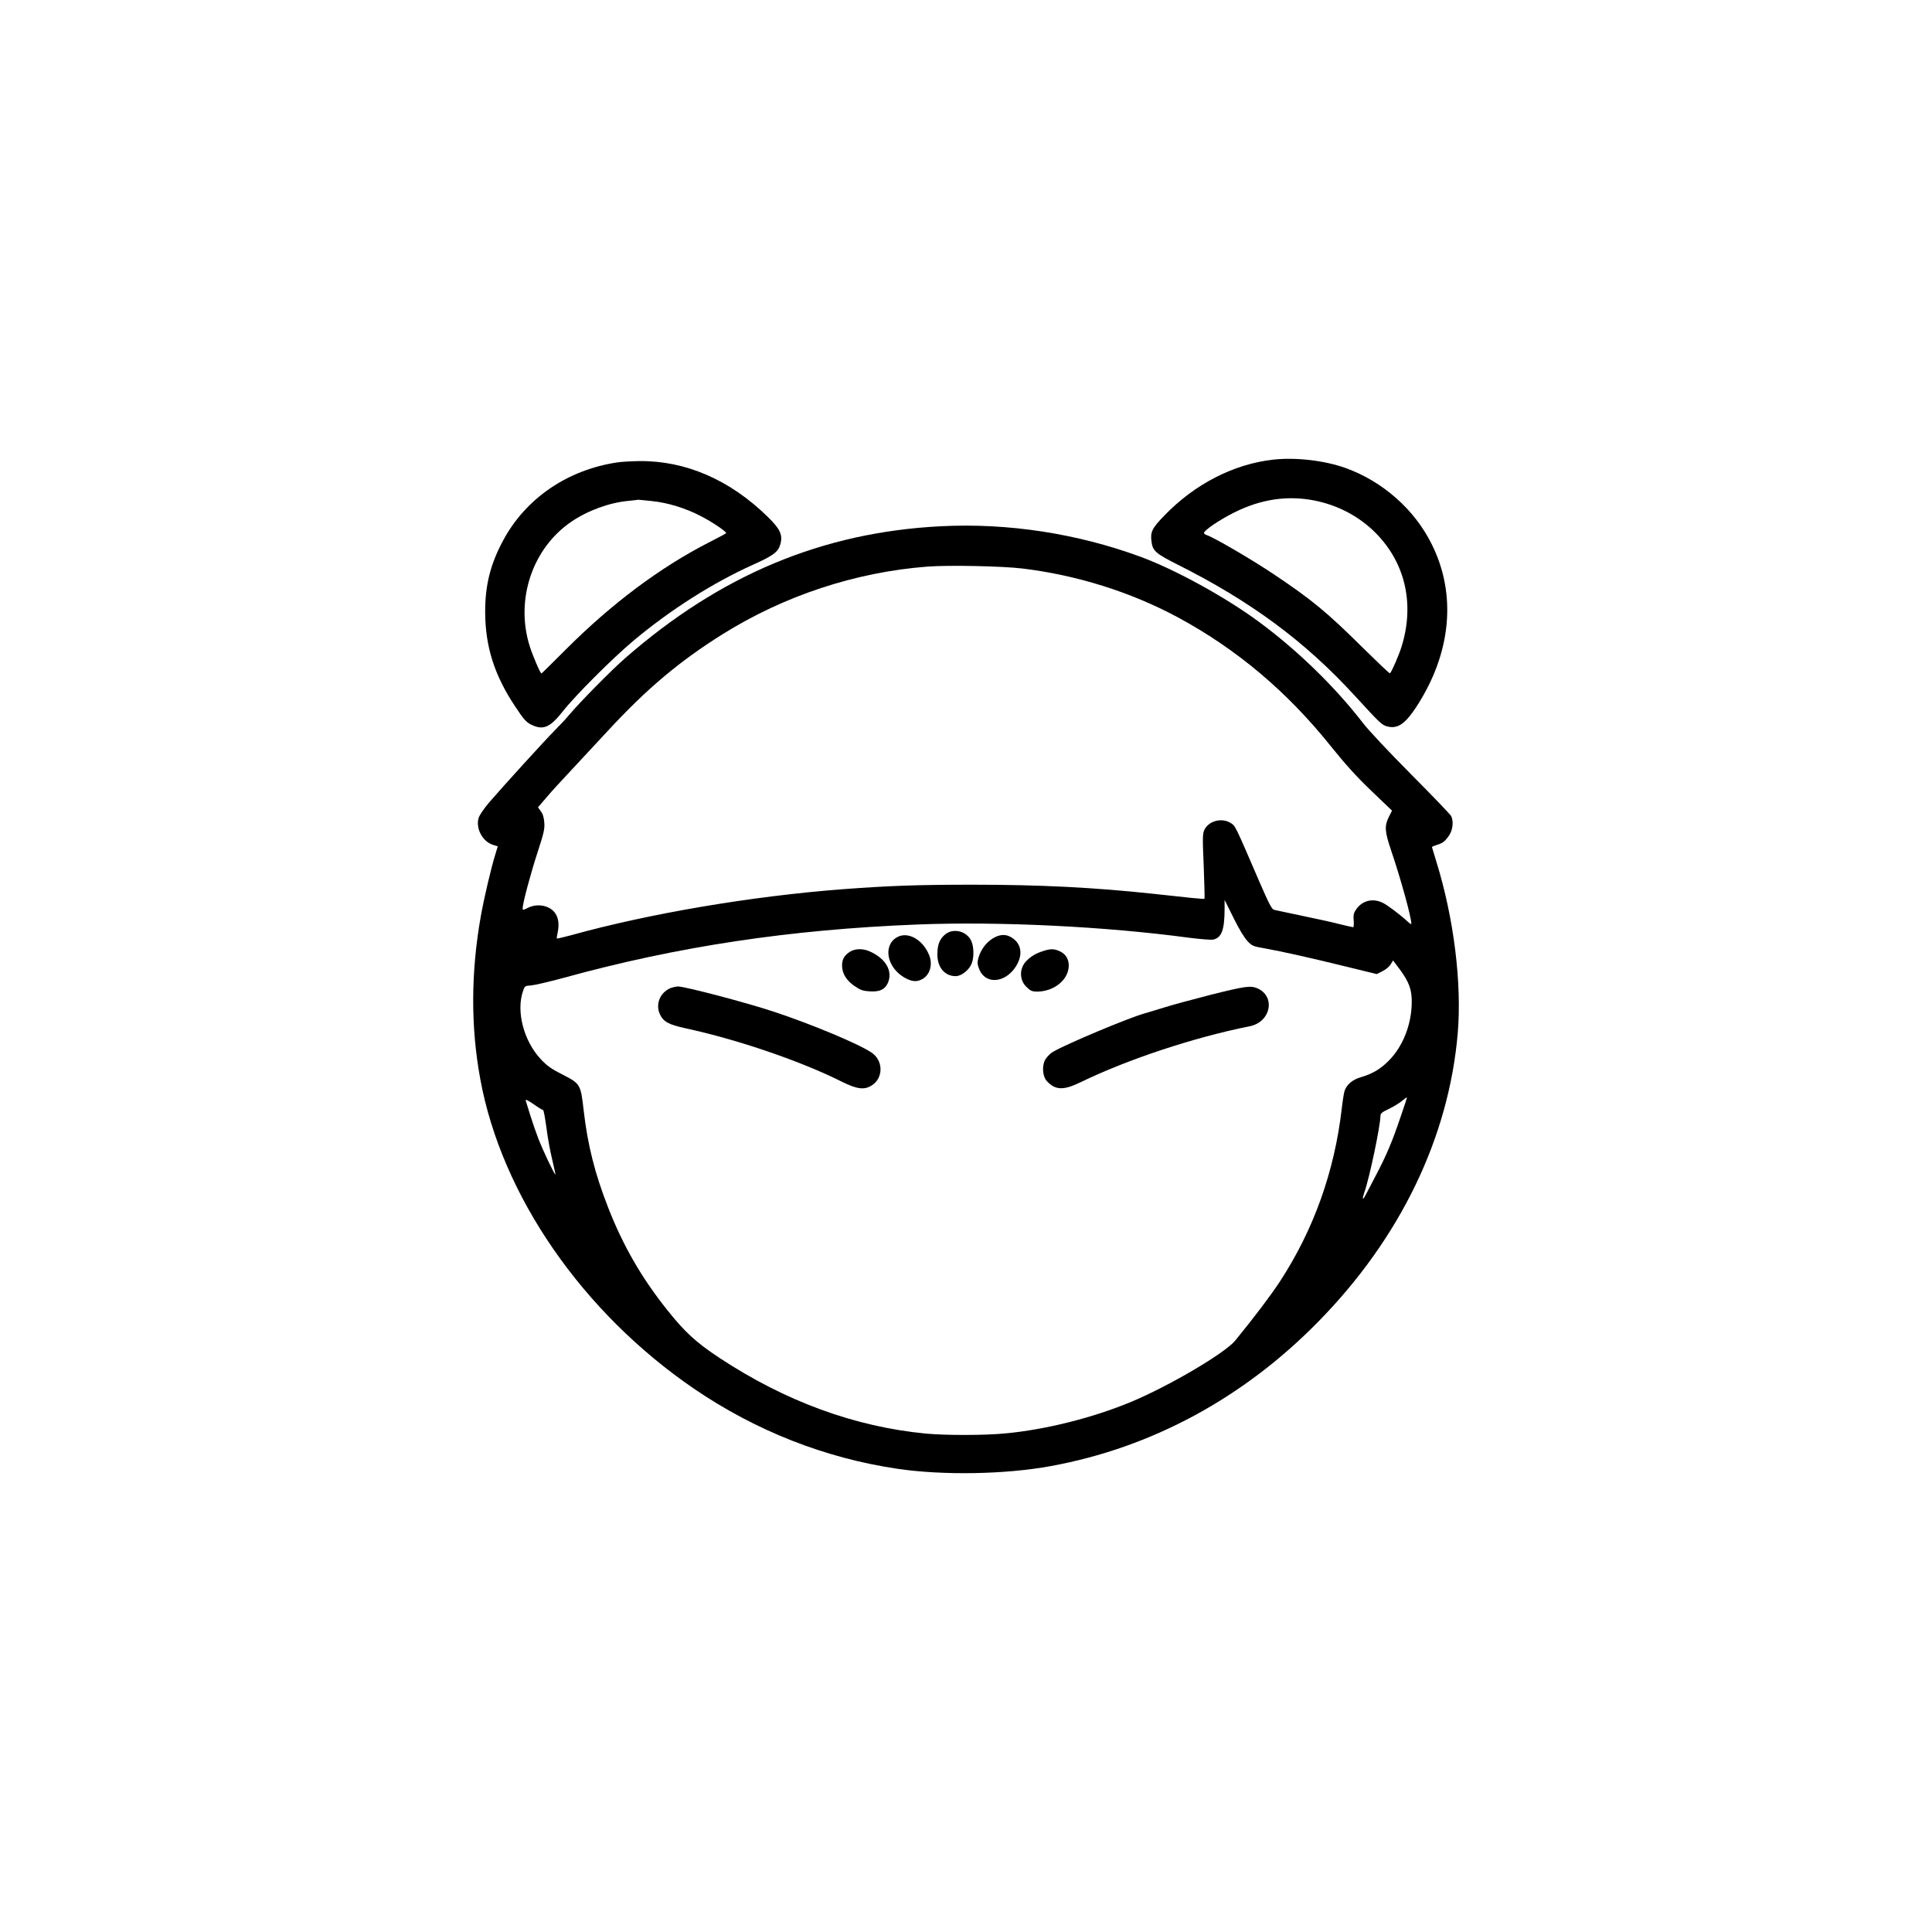
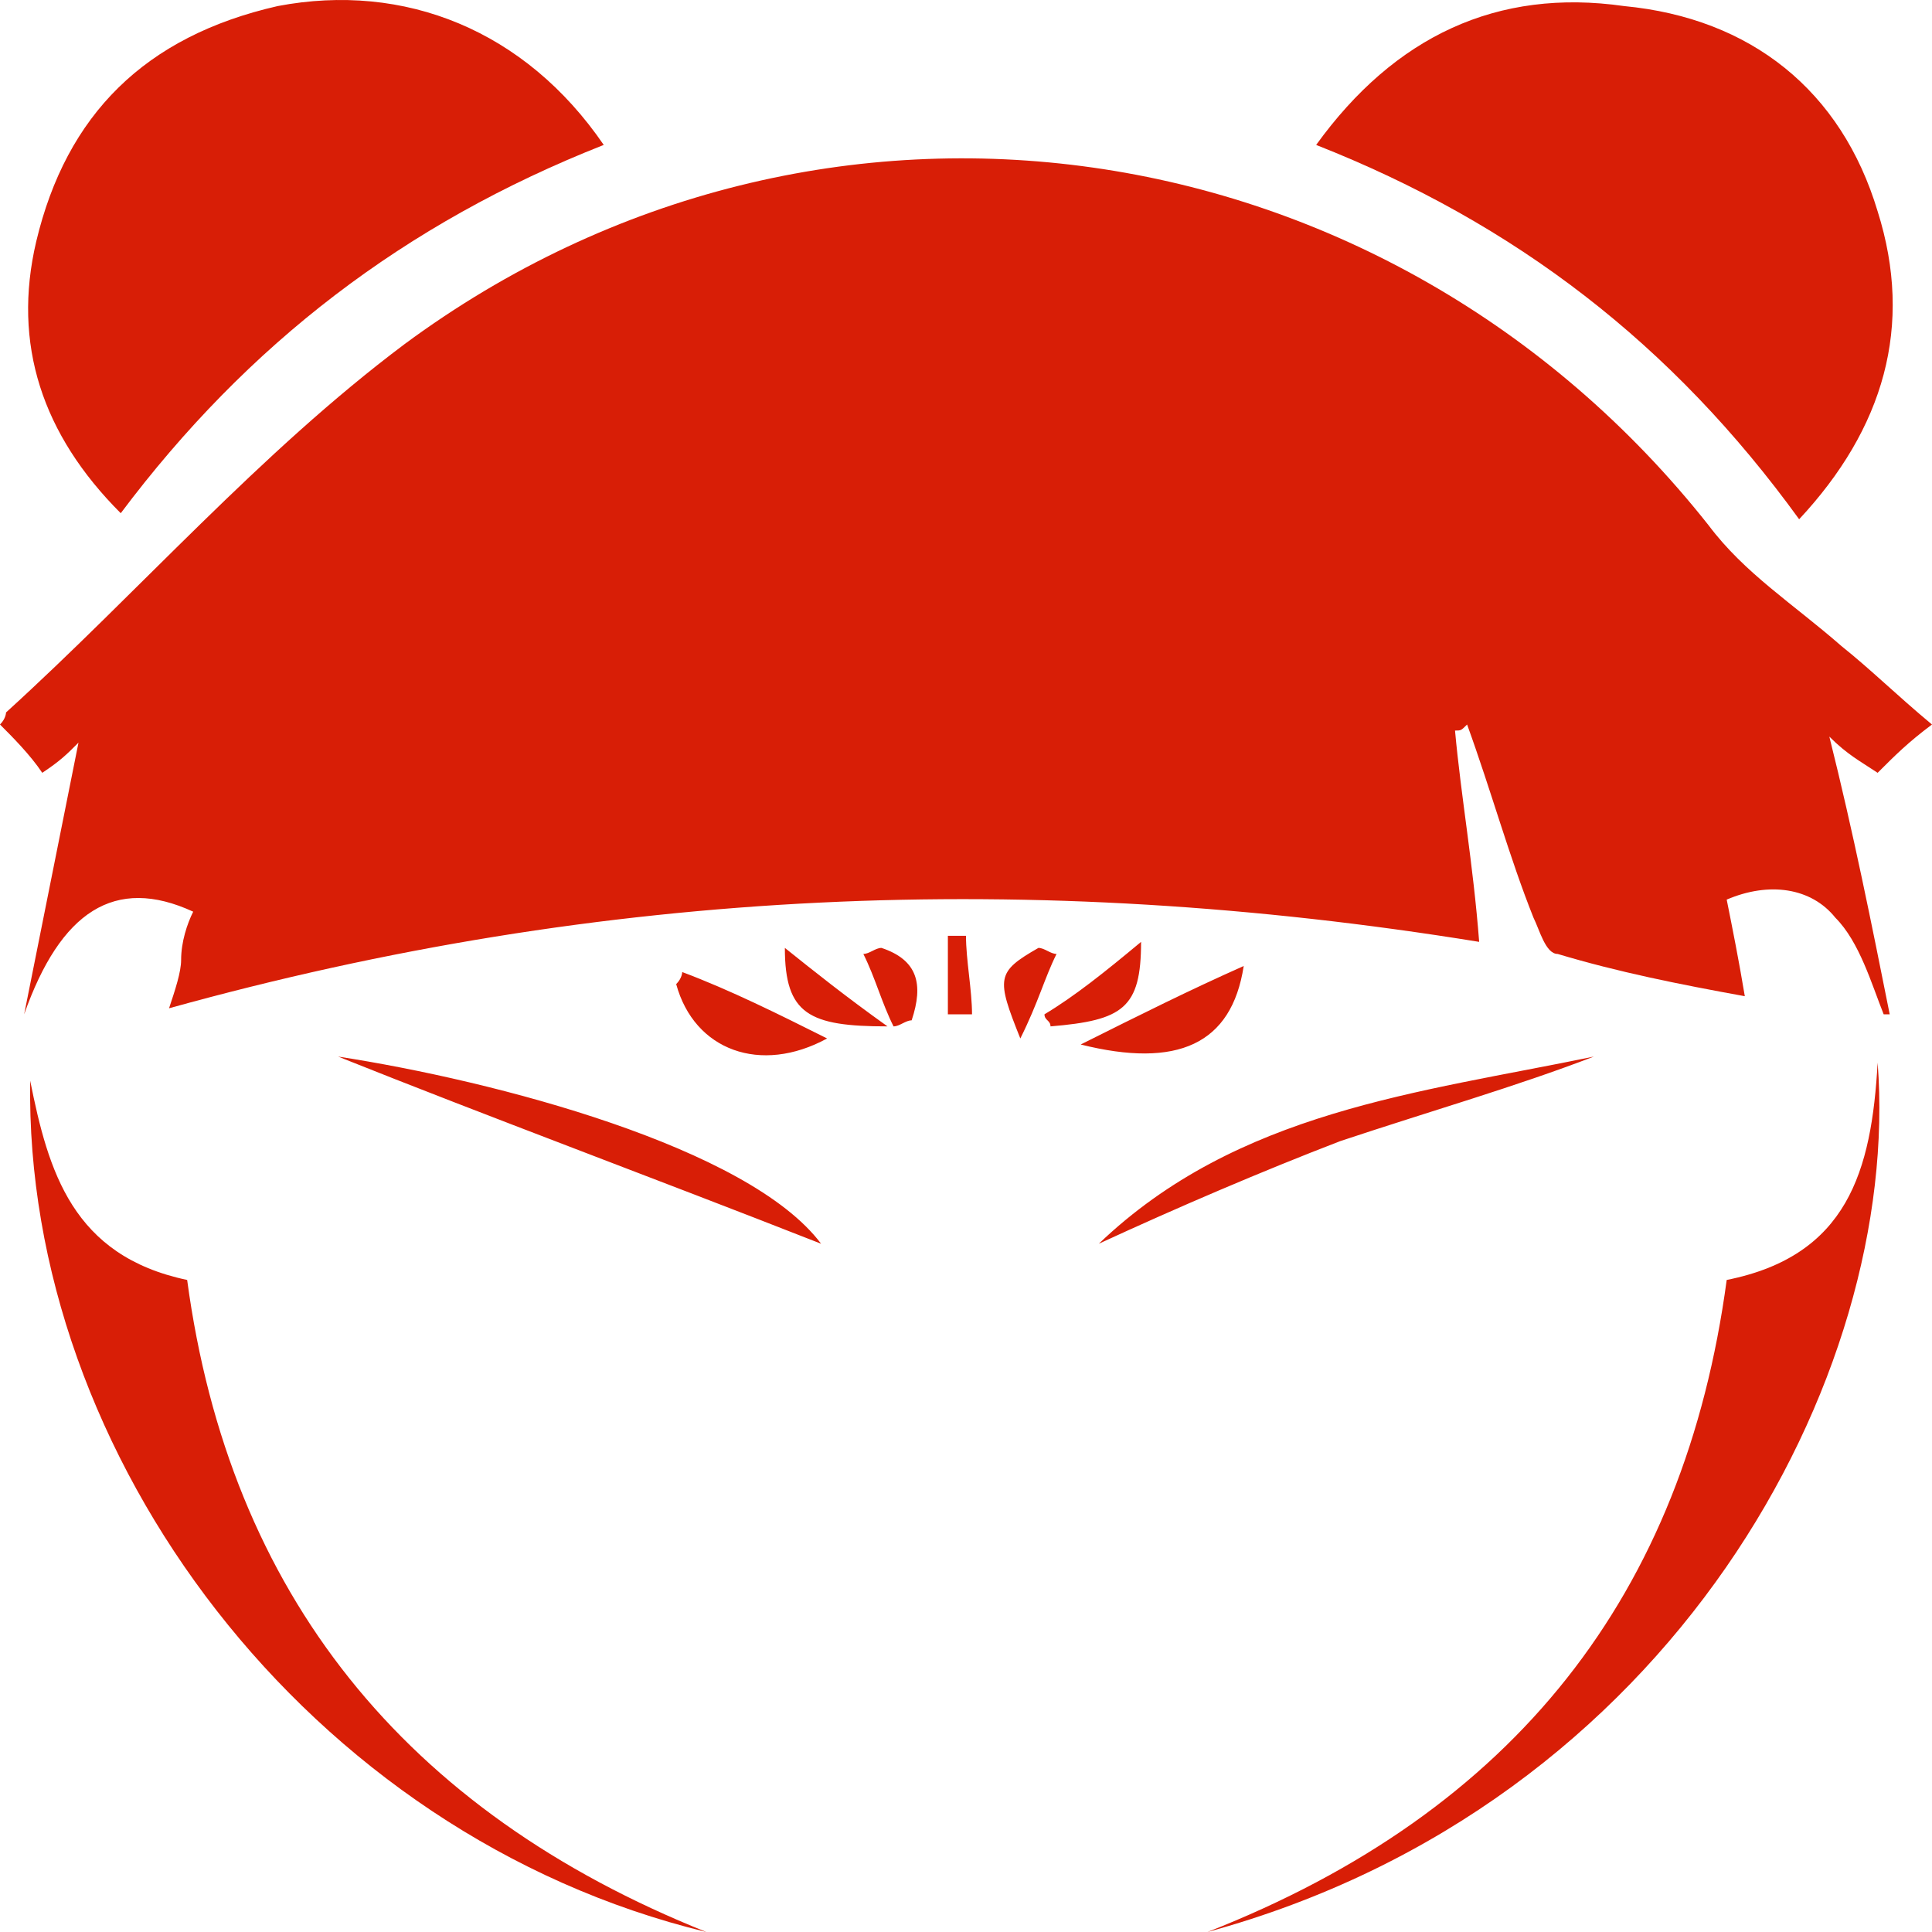
- <svg xmlns="http://www.w3.org/2000/svg" version="1.0" width="800" height="800" viewBox="0 0 800 800" preserveAspectRatio="xMidYMid meet">
-   <g transform="translate(189.2214,611.6636) scale(0.053332,-0.053332)" fill="#000000" stroke="none">
-     <path d="M6335 7900 c-306 -35 -606 -189 -842 -433 -98 -101 -111 -128 -100 -207 9 -68 34 -90 199 -173 569 -285 992 -597 1379 -1020 198 -216 209 -226 251 -238 80 -21 138 17 225 149 273 417 317 874 121 1266 -133 269 -380 487 -668 591 -165 59 -388 85 -565 65z m332 -319 c167 -35 318 -112 440 -225 251 -234 334 -567 226 -911 -21 -66 -74 -188 -89 -204 -3 -3 -93 83 -202 190 -291 289 -404 381 -707 584 -176 117 -459 282 -515 300 -11 4 -20 10 -20 16 0 20 122 103 235 159 209 105 419 135 632 91z" />
-     <path d="M1246 7879 c-387 -57 -714 -280 -889 -609 -98 -183 -139 -347 -138 -555 1 -265 71 -487 230 -727 76 -115 91 -130 144 -153 82 -34 134 -9 228 110 99 126 390 416 550 550 288 241 616 449 929 590 156 70 195 99 211 159 20 72 -2 119 -100 214 -294 287 -637 435 -996 431 -60 -1 -136 -5 -169 -10z m264 -300 c128 -13 265 -55 389 -120 86 -45 191 -116 191 -129 0 -3 -60 -35 -133 -72 -379 -194 -754 -474 -1110 -830 -103 -103 -189 -188 -191 -188 -9 0 -67 136 -91 211 -114 361 20 762 324 968 127 86 292 147 441 161 41 4 76 8 76 9 1 0 48 -4 104 -10z" />
-     <path d="M3755 7383 c-919 -47 -1710 -378 -2449 -1024 -110 -96 -355 -345 -438 -444 -18 -23 -66 -74 -107 -115 -82 -83 -396 -428 -509 -559 -42 -49 -77 -100 -84 -123 -24 -82 32 -185 113 -209 l36 -11 -19 -62 c-33 -106 -87 -336 -113 -481 -77 -435 -79 -858 -4 -1264 165 -904 794 -1814 1662 -2406 479 -326 1015 -537 1577 -620 353 -52 837 -44 1190 21 780 142 1495 527 2078 1122 635 647 1012 1427 1082 2237 33 390 -30 895 -165 1331 -19 62 -35 114 -35 116 0 3 17 10 38 17 47 14 63 27 96 75 28 42 35 109 15 149 -6 12 -145 157 -309 322 -169 170 -333 344 -377 402 -218 282 -508 564 -808 785 -257 190 -647 404 -915 503 -493 182 -1034 265 -1555 238z m635 -328 c422 -51 840 -182 1205 -378 458 -247 849 -576 1190 -1002 110 -137 196 -233 313 -345 l162 -155 -25 -49 c-34 -68 -32 -112 15 -251 79 -233 160 -527 160 -579 0 -5 -12 2 -27 16 -60 56 -160 131 -198 149 -77 36 -157 15 -203 -52 -20 -28 -23 -43 -20 -86 3 -29 1 -53 -4 -53 -5 0 -53 11 -106 24 -53 14 -185 43 -292 65 -107 23 -205 43 -216 46 -17 4 -40 48 -109 207 -198 459 -190 443 -229 468 -69 42 -169 16 -203 -54 -14 -31 -15 -60 -5 -283 5 -136 8 -250 6 -252 -2 -2 -50 1 -106 7 -57 6 -186 20 -288 31 -465 50 -882 71 -1405 71 -426 0 -649 -8 -1010 -35 -706 -54 -1499 -188 -2108 -357 -60 -16 -110 -28 -112 -26 -1 2 2 26 8 53 12 61 4 114 -25 150 -44 56 -137 71 -208 35 -38 -19 -40 -19 -40 -2 0 36 60 263 115 431 49 151 57 183 53 233 -3 40 -11 68 -27 88 l-22 31 62 72 c33 40 118 133 188 207 69 74 206 221 302 325 297 320 548 531 880 739 479 300 1033 483 1594 526 163 12 578 4 735 -15z m1747 -2892 c35 -38 45 -42 133 -57 134 -24 367 -76 638 -143 l233 -57 44 22 c25 12 54 36 64 53 l19 31 51 -68 c75 -102 96 -160 94 -264 -3 -170 -70 -337 -178 -446 -65 -66 -127 -102 -218 -129 -64 -18 -110 -58 -126 -107 -5 -18 -15 -78 -21 -133 -56 -491 -219 -946 -482 -1348 -77 -116 -186 -260 -345 -456 -80 -98 -513 -353 -808 -476 -297 -124 -665 -216 -975 -245 -160 -16 -461 -16 -616 -2 -555 53 -1094 250 -1609 590 -178 118 -266 198 -405 373 -198 249 -341 497 -456 792 -104 265 -159 486 -190 752 -23 205 -26 210 -163 280 -89 45 -121 68 -170 120 -133 142 -193 372 -138 530 13 39 16 40 63 43 26 2 138 28 249 58 888 245 1760 376 2750 415 634 25 1458 -15 2111 -103 88 -11 172 -18 187 -14 65 16 87 76 87 244 l0 64 69 -139 c41 -84 85 -156 108 -180z m1188 -1370 c-66 -194 -107 -291 -192 -453 -36 -69 -72 -138 -80 -153 -22 -41 -26 -27 -8 24 39 108 125 518 125 594 0 19 12 29 63 53 34 16 79 43 101 61 21 17 40 31 42 31 2 0 -21 -71 -51 -157z m-6656 57 c4 0 15 -60 25 -132 9 -73 29 -186 45 -250 15 -65 27 -118 25 -118 -8 0 -93 180 -129 270 -20 52 -50 138 -66 190 -16 52 -32 103 -35 113 -4 13 14 5 61 -27 36 -26 70 -46 74 -46z" />
-     <path d="M3789 4213 c-42 -36 -59 -79 -59 -155 0 -100 57 -168 142 -168 44 0 103 46 124 97 20 48 18 137 -5 181 -38 74 -140 97 -202 45z" />
-     <path d="M3413 4190 c-107 -65 -74 -233 61 -311 60 -34 99 -36 144 -9 57 35 77 115 47 186 -51 122 -169 185 -252 134z" />
-     <path d="M4157 4181 c-51 -33 -89 -85 -108 -148 -10 -36 -9 -49 5 -87 47 -123 202 -112 286 20 55 88 44 173 -29 221 -47 32 -97 30 -154 -6z" />
-     <path d="M3054 4081 c-46 -28 -64 -59 -64 -109 0 -61 33 -115 97 -159 45 -31 65 -38 117 -41 77 -5 116 13 140 62 44 94 -15 196 -146 251 -50 20 -106 19 -144 -4z" />
-     <path d="M4555 4086 c-58 -18 -96 -40 -132 -76 -59 -58 -58 -153 2 -207 29 -28 42 -33 82 -33 132 2 243 94 243 203 0 53 -27 93 -76 113 -40 17 -66 17 -119 0z" />
-     <path d="M1655 3796 c-80 -36 -115 -125 -79 -203 28 -58 68 -79 199 -108 404 -87 898 -256 1214 -415 115 -57 172 -65 229 -30 94 57 94 195 0 257 -101 68 -458 217 -749 314 -215 72 -699 199 -753 199 -17 -1 -44 -7 -61 -14z" />
-     <path d="M5855 3746 c-137 -35 -304 -80 -370 -101 -66 -20 -136 -42 -155 -47 -125 -36 -602 -236 -701 -295 -19 -10 -44 -35 -57 -54 -32 -47 -28 -136 9 -175 65 -70 129 -72 260 -8 366 178 883 349 1314 435 164 32 204 233 58 295 -52 22 -94 16 -358 -50z" />
-   </g>
+ <svg xmlns="http://www.w3.org/2000/svg" t="1778318103950" class="icon" viewBox="0 0 1024 1024" version="1.1" p-id="5443" width="200" height="200">
+   <path d="M995.185 409.609c9.6-9.6 16-16 28.8-25.6-19.2-16-32-28.8-47.999-41.599-25.6-22.4-51.199-38.399-70.399-63.999C735.989 64.014 435.194 19.215 214.397 182.412 137.598 240.012 73.599 313.61 3.2 377.609c0 0 0 3.2-3.2 6.4 6.4 6.4 16 16 22.4 25.6 9.6-6.4 12.8-9.6 19.2-16l-28.8 143.998c19.2-54.399 47.999-73.599 89.599-54.399-3.2 6.4-6.4 16-6.4 25.6 0 6.4-3.2 16-6.4 25.6 230.397-63.999 457.593-73.599 694.39-35.199-3.2-41.599-9.6-76.799-12.8-111.998 3.2 0 3.2 0 6.4-3.2 12.8 35.199 22.4 70.399 35.199 102.398 3.2 6.4 6.4 19.2 12.8 19.2 32 9.6 63.999 16 99.199 22.4-3.2-19.2-6.4-35.199-9.6-51.199 22.4-9.6 44.799-6.4 57.599 9.6 12.8 12.8 19.2 35.199 25.6 51.199h3.2c-9.6-47.999-19.2-95.999-32-147.198 9.6 9.6 16 12.8 25.6 19.2z" p-id="5444" fill="#d81e06" />
+   <path d="M953.586 275.211c44.799-47.999 60.799-102.398 41.599-163.198-19.2-63.999-67.199-102.398-134.398-108.798-67.199-9.6-121.598 16-163.198 73.599 105.598 41.599 188.797 105.598 255.996 198.397zM319.995 76.814C278.396 16.015 214.397-9.585 147.198 3.215 76.799 19.215 35.199 60.814 19.2 128.013 6.4 182.412 22.4 230.412 63.999 272.011c67.199-89.599 150.398-153.598 255.996-195.197zM915.187 678.405C892.787 844.803 803.188 960.001 639.991 1024c246.396-67.199 367.995-294.396 355.195-460.793-3.2 57.599-16 102.398-79.999 115.198zM99.199 678.405C38.399 665.605 25.6 620.806 16 572.807 12.8 771.204 163.198 972.801 374.395 1024c-159.998-63.999-252.796-179.197-275.196-345.595zM179.197 560.007c79.999 32 166.398 63.999 255.996 99.199-38.399-51.199-172.797-86.399-255.996-99.199zM844.788 560.007c-92.799 19.2-188.797 28.8-262.396 99.199 41.599-19.2 86.399-38.399 127.998-54.399 47.999-16 92.799-28.8 134.398-44.799zM659.19 512.008c-28.8 12.8-54.399 25.6-86.399 41.599 51.199 12.8 79.999 0 86.399-41.599zM358.395 521.607c9.6 35.199 44.799 47.999 79.999 28.8-25.6-12.8-51.199-25.6-76.799-35.199 0 0 0 3.2-3.2 6.4zM470.393 544.007c-22.4-16-38.399-28.8-54.399-41.599 0 35.199 12.8 41.599 54.399 41.599zM604.791 499.208c-19.2 16-35.199 28.8-51.199 38.399 0 3.2 3.2 3.2 3.2 6.4 38.399-3.2 47.999-9.6 47.999-44.799zM550.392 502.408c-22.4 12.8-22.4 16-9.6 47.999 9.6-19.2 12.8-32 19.2-44.799-3.2 0-6.4-3.2-9.6-3.2zM467.193 502.408c-3.2 0-6.4 3.2-9.6 3.2 6.4 12.8 9.6 25.6 16 38.399 3.2 0 6.4-3.2 9.6-3.2 6.4-19.2 3.2-32-16-38.399zM502.393 496.008v41.599h12.8c0-12.8-3.2-28.8-3.2-41.599h-9.6z" p-id="5445" fill="#d81e06" />
</svg>
